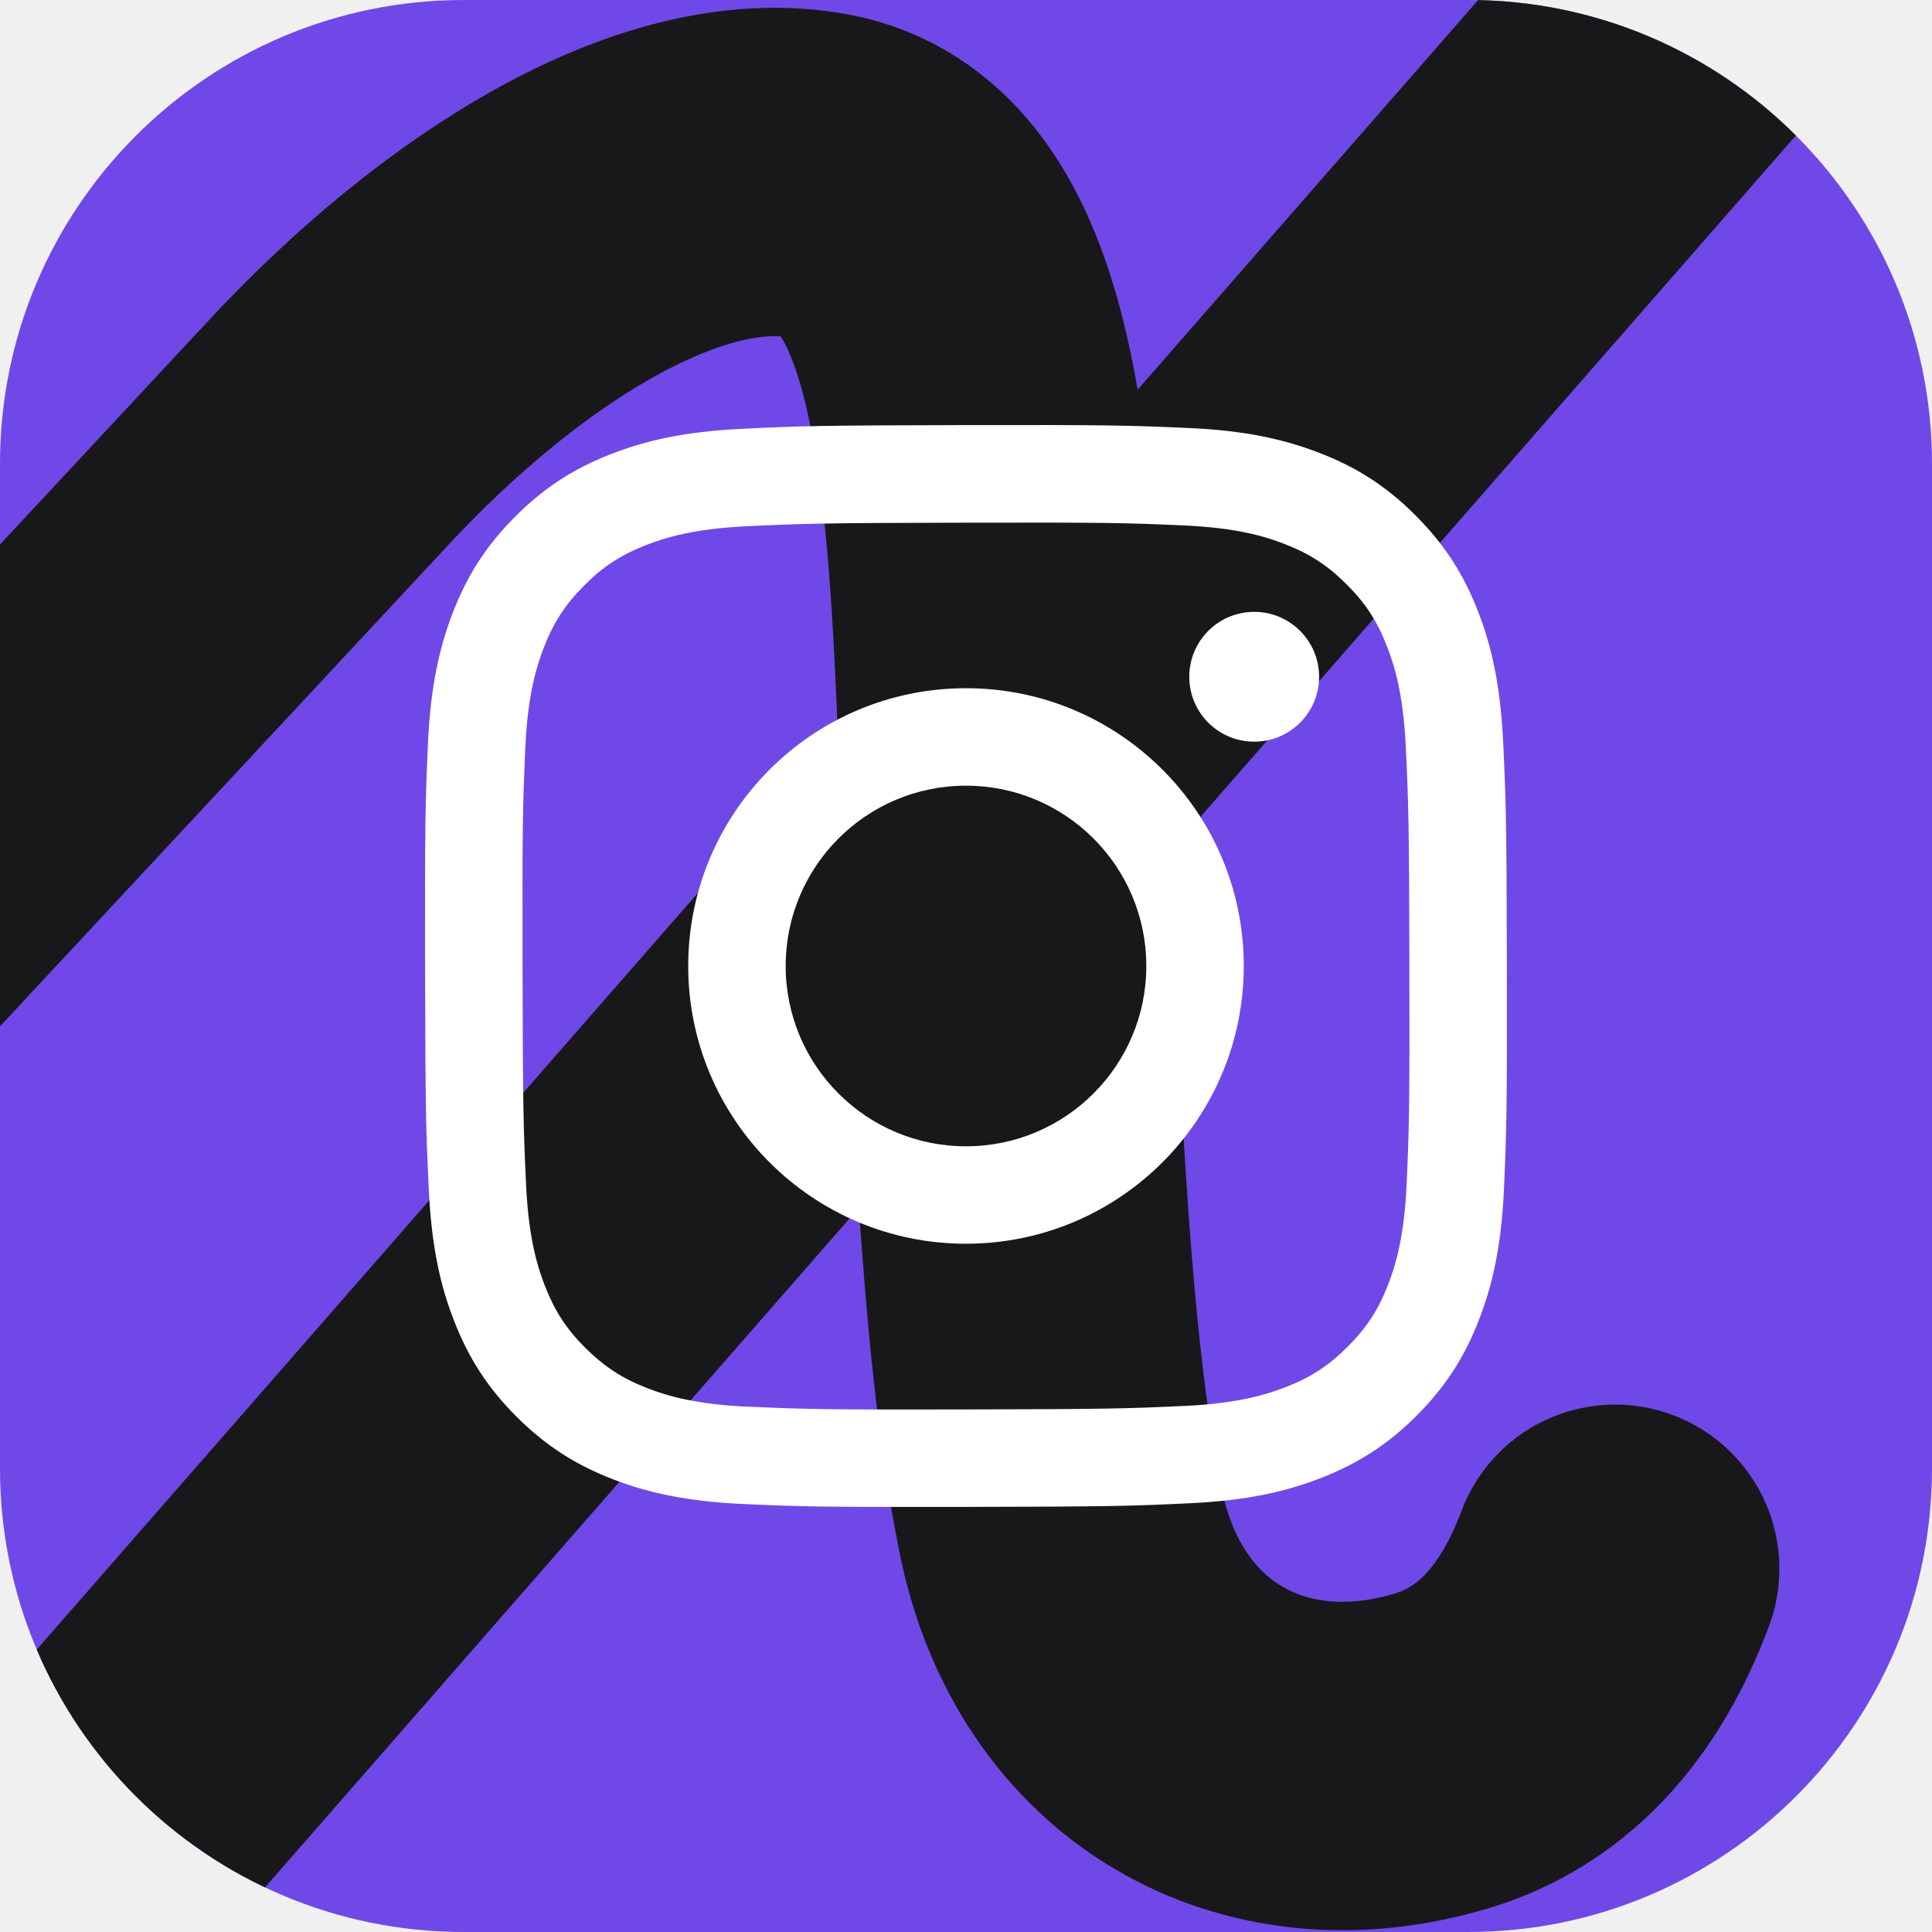
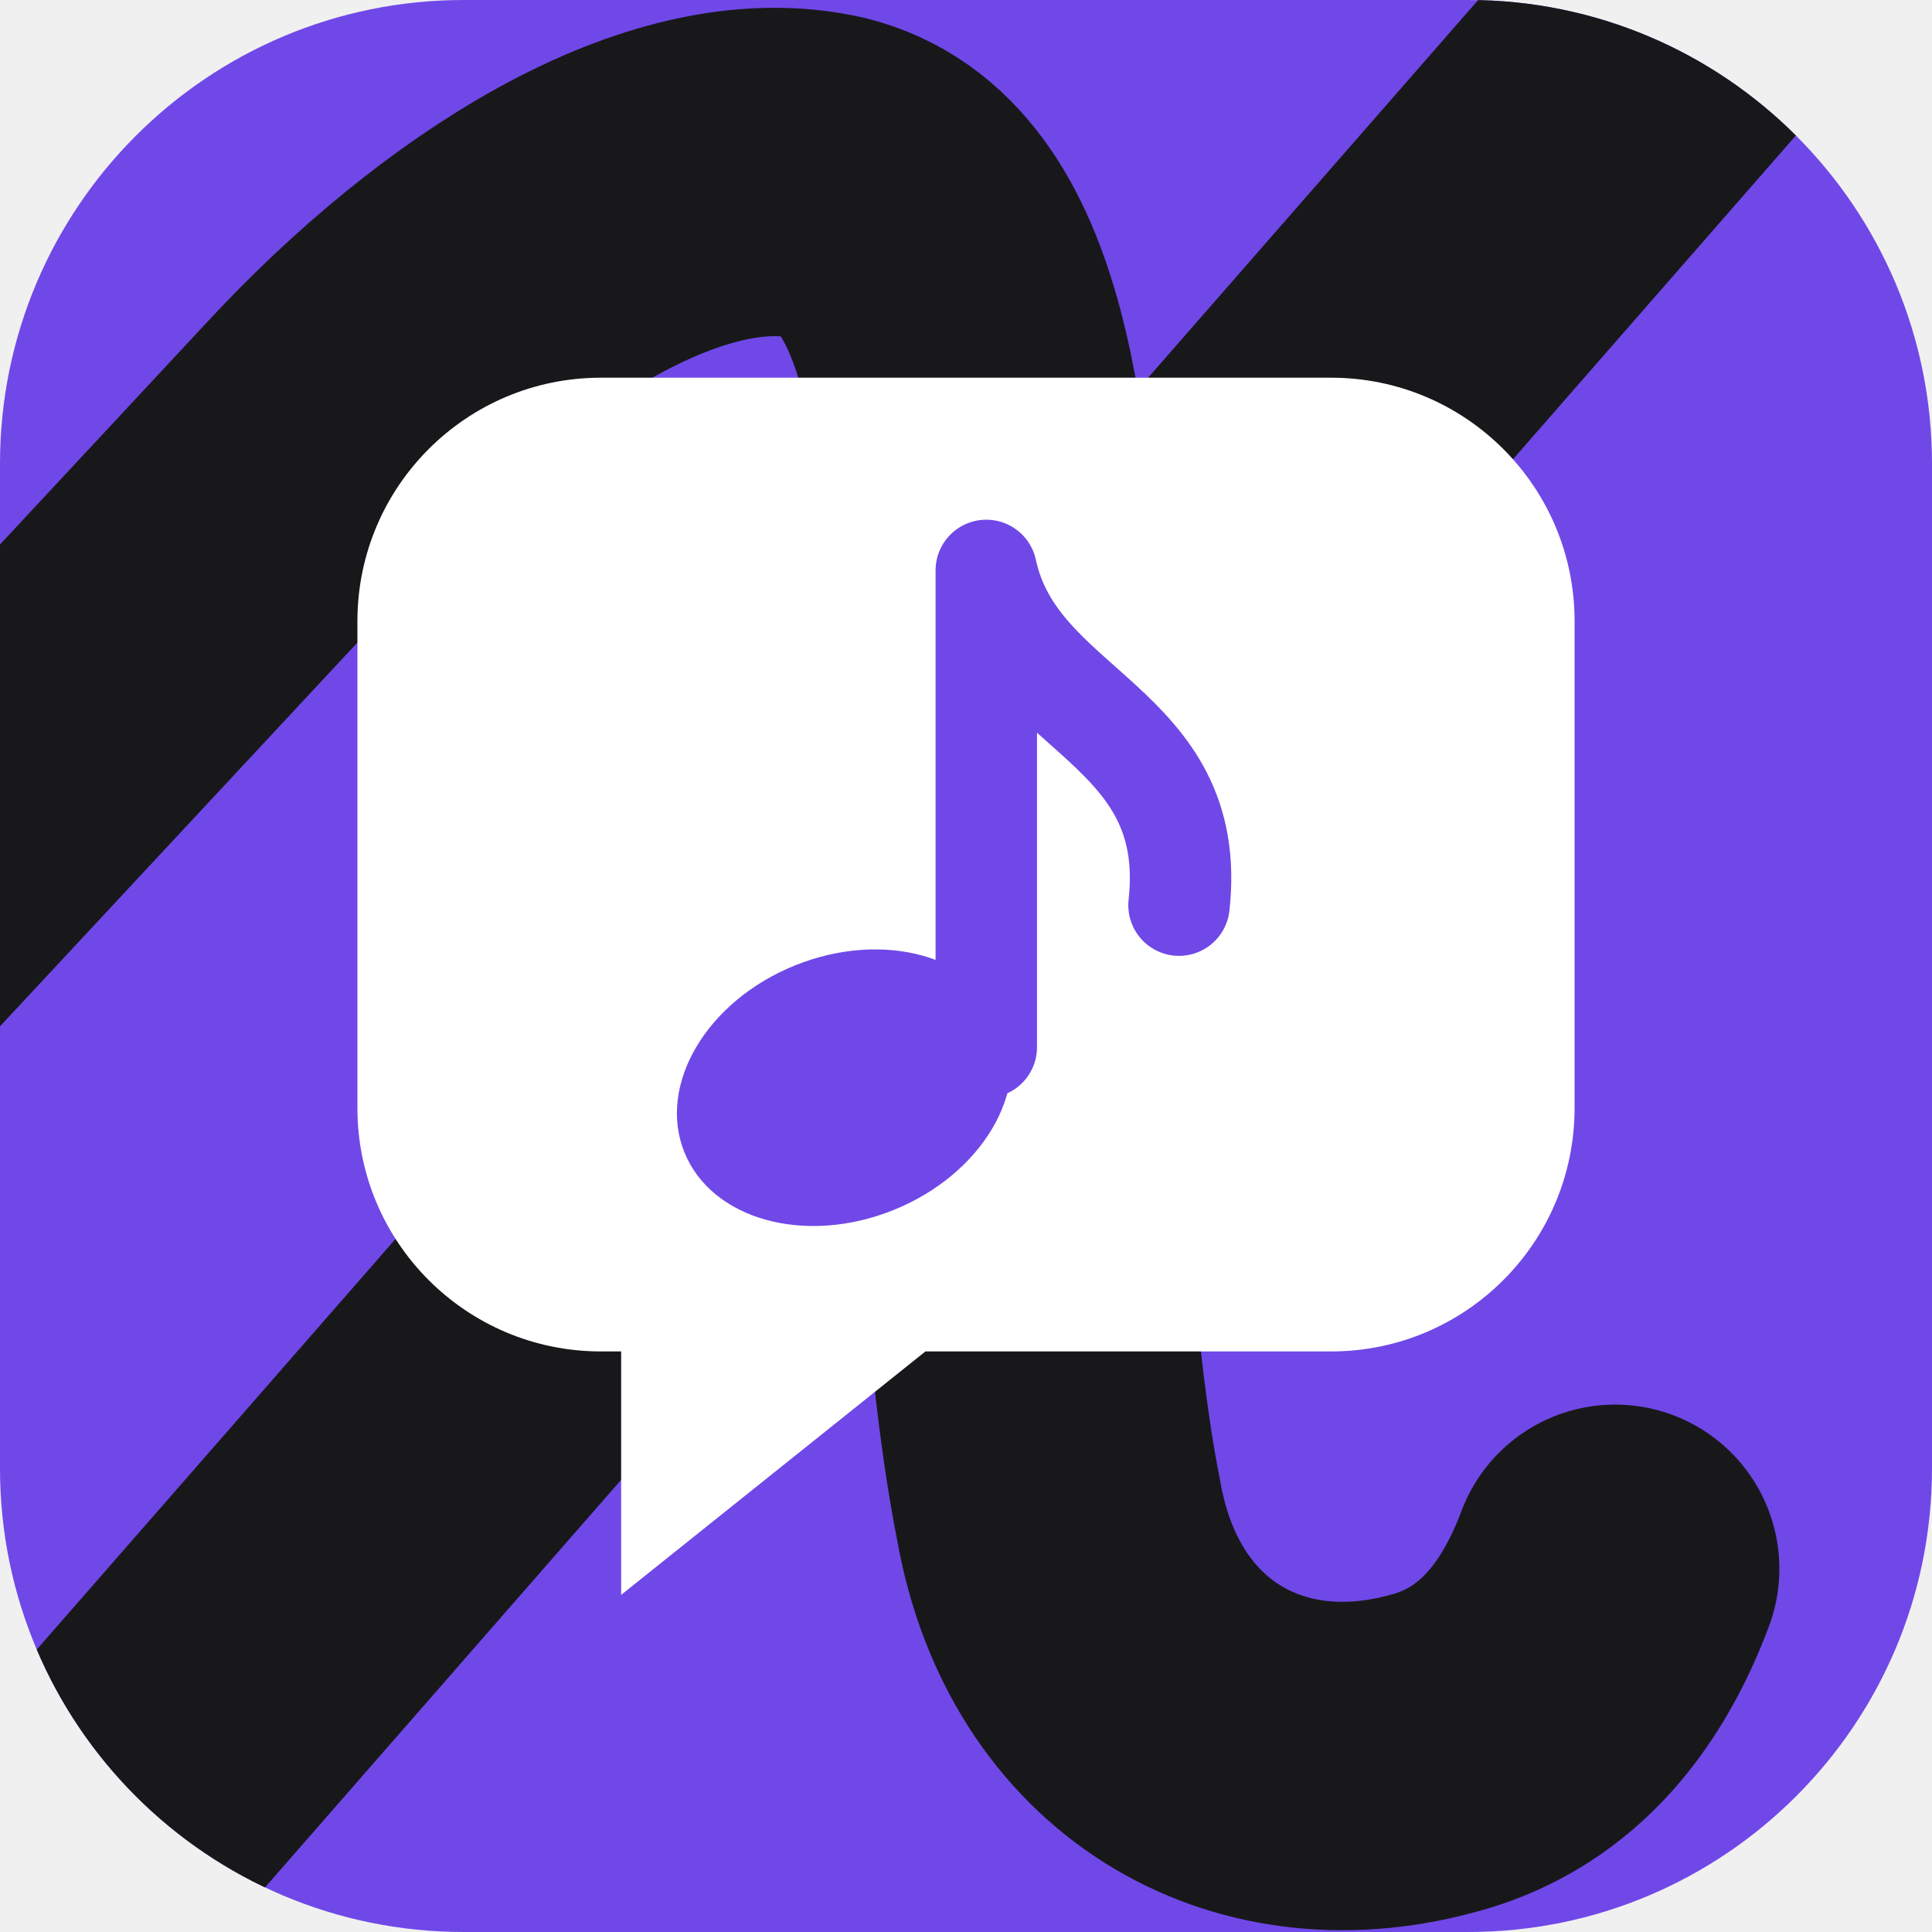
<svg xmlns="http://www.w3.org/2000/svg" width="100" height="100" viewBox="0 0 100 100">
  <clipPath id="xrninsta-tile">
    <rect width="100" height="100" rx="24" />
  </clipPath>
  <g clip-path="url(#xrninsta-tile)">
    <rect width="100" height="100" fill="#7048E8" />
    <path transform="translate(50 50) scale(0.6) translate(-110 -118)" d="M-40,174 L55,72 C68,58 85,47 98,50 C110,53 112,72 113,95 C114,125 115,150 118,165 C121,182 135,190 150,186 C158,184 163,178 166,170 M-60,301.3 L260,-64.9" fill="none" stroke="#18181B" stroke-width="28.33" stroke-linecap="round" stroke-linejoin="round" />
  </g>
-   <g fill="#fff" transform="translate(22.000 22.000) scale(2.3333)">
-     <path d="M7.03.084c-1.277.06-2.149.264-2.911.563-.789.307-1.458.72-2.123 1.388-.665.668-1.075 1.337-1.38 2.127-.295.764-.496 1.637-.552 2.914-.056 1.278-.069 1.688-.063 4.947.006 3.259.021 3.667.083 4.947.061 1.276.264 2.148.564 2.911.308.789.72 1.457 1.388 2.123.668.665 1.337 1.074 2.128 1.38.763.295 1.636.496 2.913.552 1.277.056 1.688.069 4.946.063 3.258-.006 3.668-.021 4.948-.081 1.28-.061 2.147-.265 2.91-.563.789-.309 1.458-.72 2.123-1.388.665-.668 1.075-1.338 1.379-2.128.296-.763.497-1.636.552-2.912.056-1.281.069-1.69.063-4.948-.006-3.258-.021-3.667-.082-4.947-.061-1.28-.264-2.149-.563-2.912-.308-.789-.72-1.457-1.388-2.123C21.298 1.33 20.628.921 19.838.617 19.074.321 18.202.12 16.924.065 15.647.009 15.236-.005 11.977.001 8.718.008 8.31.021 7.03.084m.14 21.693c-1.17-.051-1.805-.245-2.229-.408-.561-.216-.96-.477-1.382-.895-.422-.418-.681-.819-.9-1.378-.164-.423-.362-1.058-.417-2.228-.059-1.264-.072-1.644-.079-4.848-.007-3.204.005-3.583.061-4.848.05-1.169.246-1.805.408-2.228.216-.561.476-.96.895-1.382.419-.422.818-.681 1.378-.9.423-.165 1.058-.361 2.227-.417 1.266-.06 1.645-.072 4.848-.079 3.203-.007 3.583.005 4.849.061 1.169.051 1.805.244 2.228.408.561.216.96.475 1.382.895.422.419.682.818.9 1.379.165.422.362 1.056.417 2.226.06 1.266.074 1.645.08 4.848.006 3.203-.005 3.583-.061 4.848-.051 1.17-.245 1.806-.408 2.229-.216.56-.476.96-.895 1.381-.419.421-.818.681-1.378.9-.422.165-1.058.362-2.226.417-1.266.059-1.645.072-4.849.079-3.204.007-3.583-.006-4.848-.061M16.953 5.586A1.44 1.44 0 1 0 18.39 4.144a1.44 1.44 0 0 0-1.437 1.442M5.838 12.012c.007 3.403 2.771 6.156 6.173 6.149 3.403-.006 6.157-2.77 6.151-6.173-.006-3.403-2.771-6.157-6.174-6.15-3.403.007-6.156 2.771-6.15 6.174M8 12.008a4 4 0 1 1 4.008 3.992A4 4 0 0 1 8 12.008" />
+   <g transform="translate(-2.5 -2.5) scale(1.05)">
+     <path d="M32,21 H68 A12,12 0 0 1 80,33 V57 A12,12 0 0 1 68,69 H48 L33,81 V69 H32 A12,12 0 0 1 20,57 V33 A12,12 0 0 1 32,21 Z" fill="#FFFFFF" />
+     <ellipse cx="44" cy="56" rx="8.5" ry="6.5" transform="rotate(-22 44 56)" fill="#7048E8" />
+     <path d="M51,54 V30.5 C52.5,37.5 61.5,38 60.5,47" fill="none" stroke="#7048E8" stroke-width="5" stroke-linecap="round" stroke-linejoin="round" />
  </g>
</svg>
